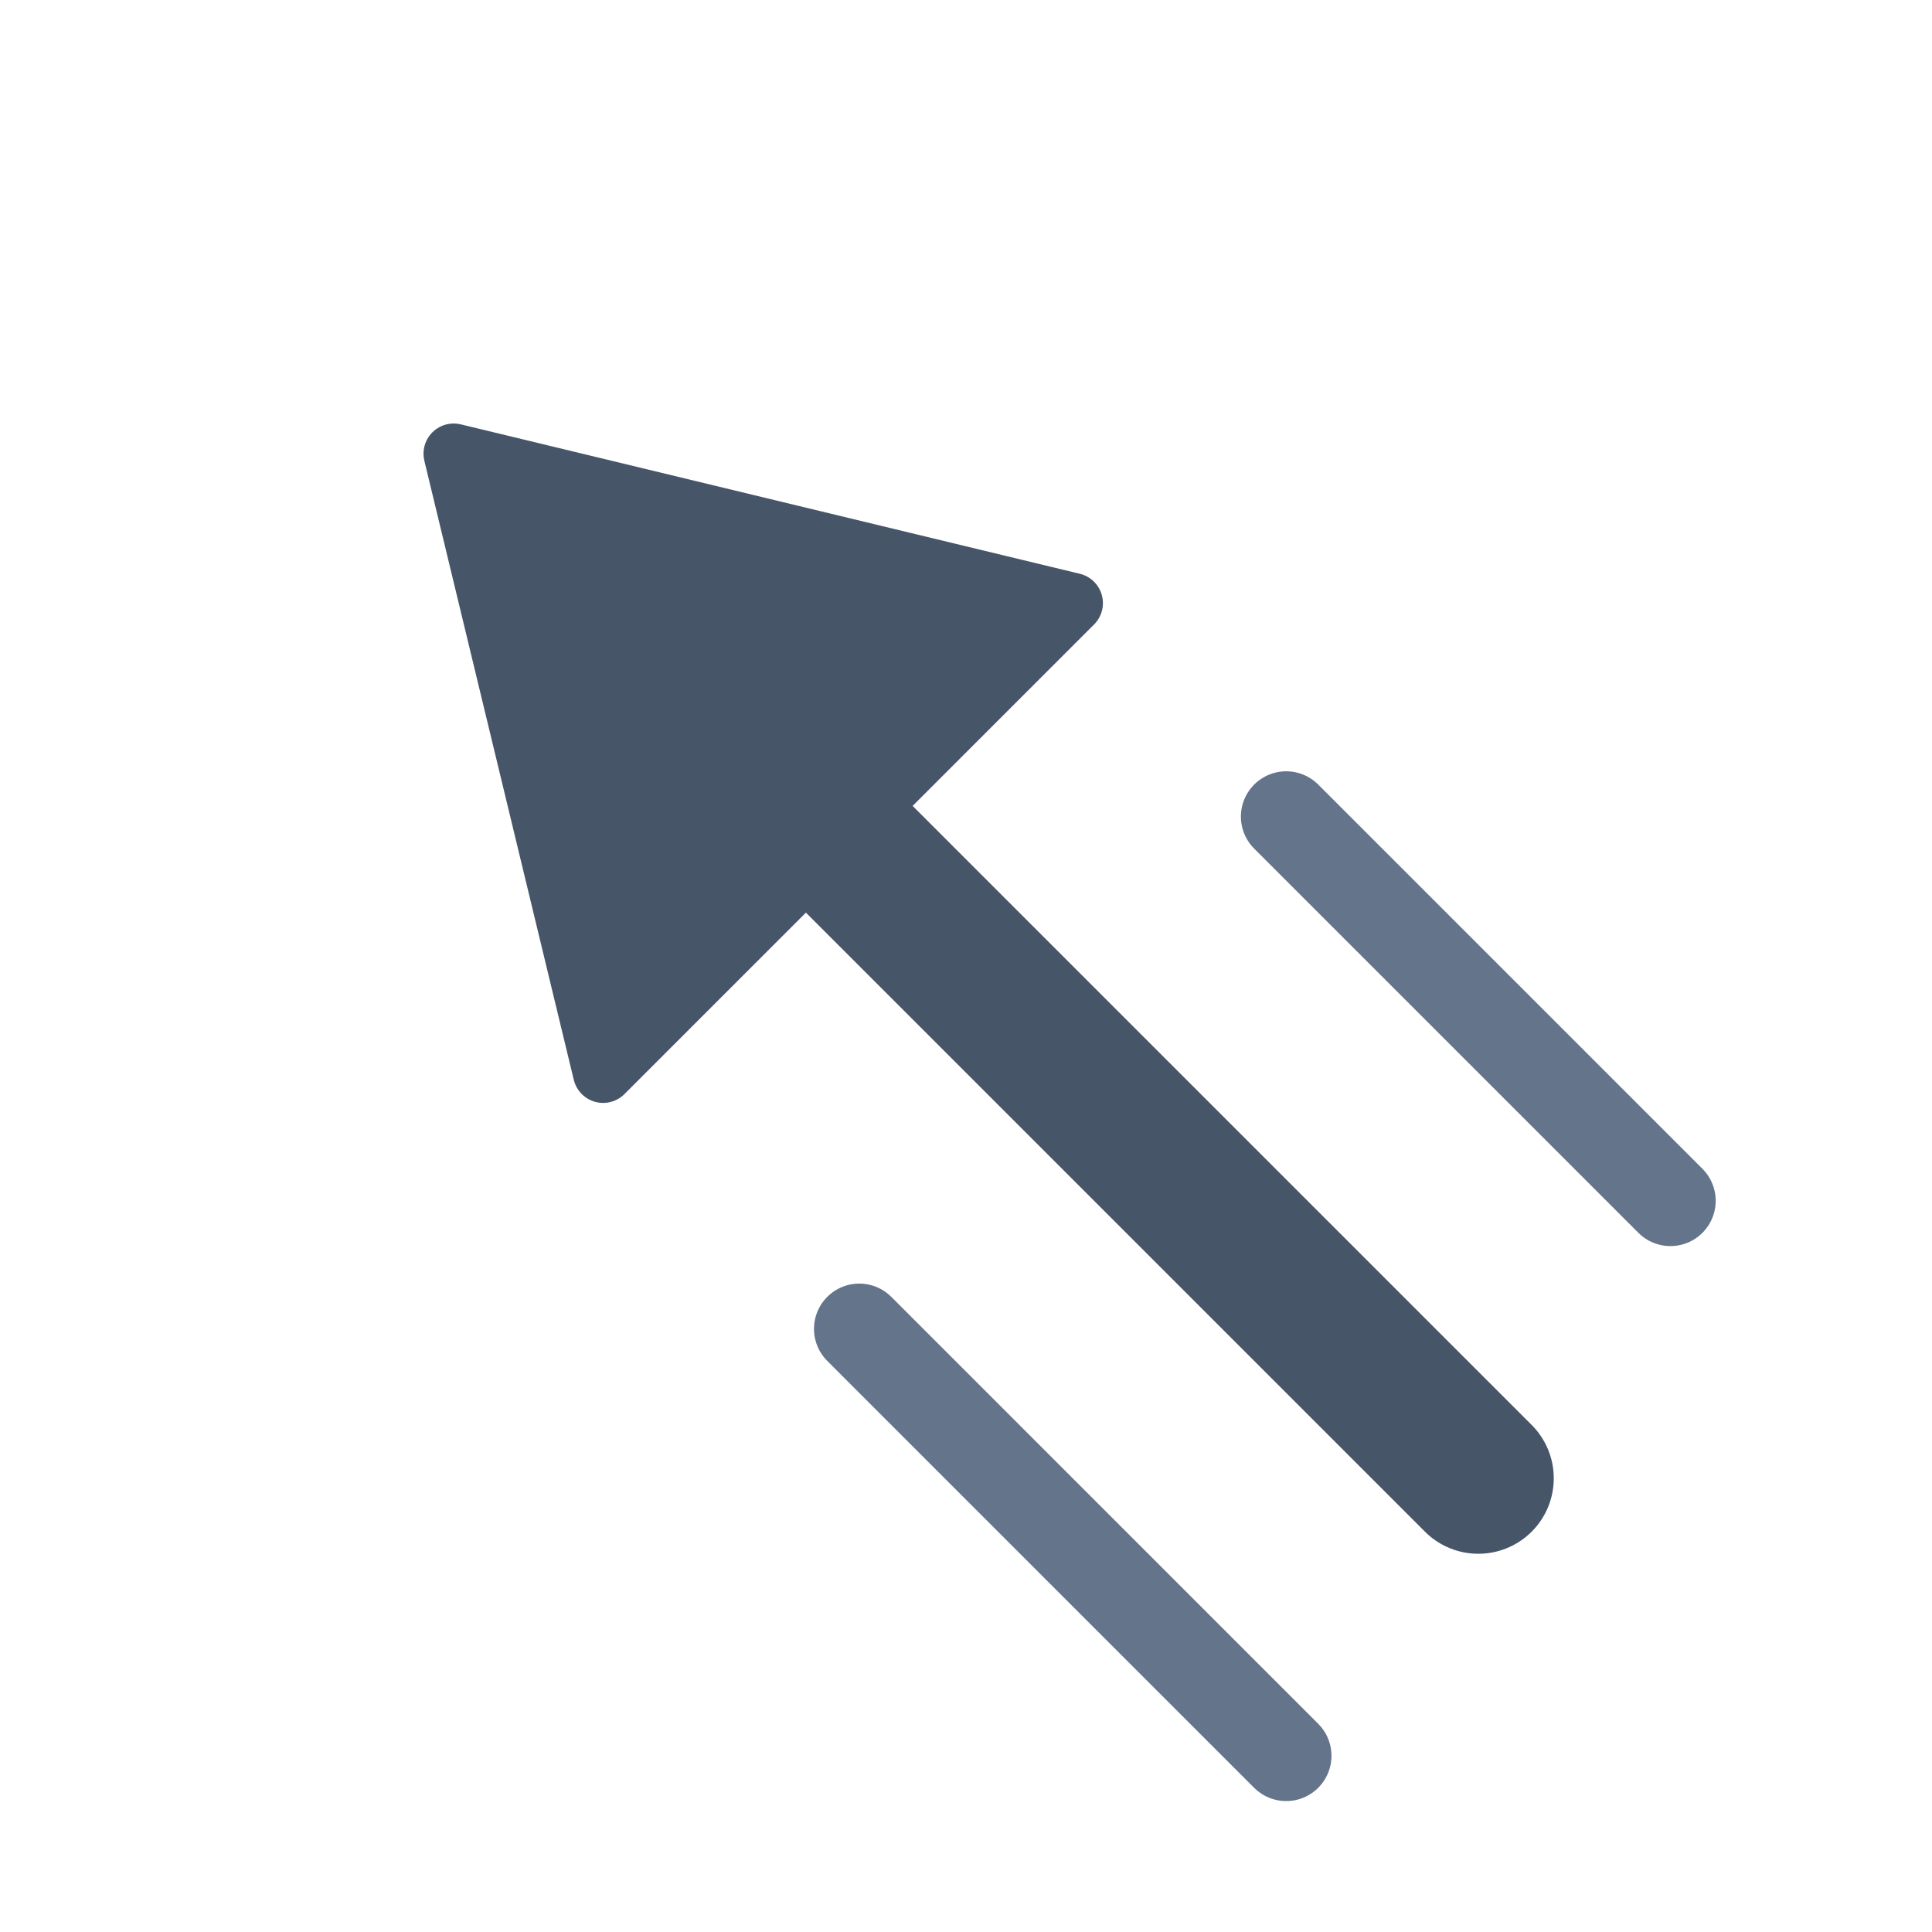
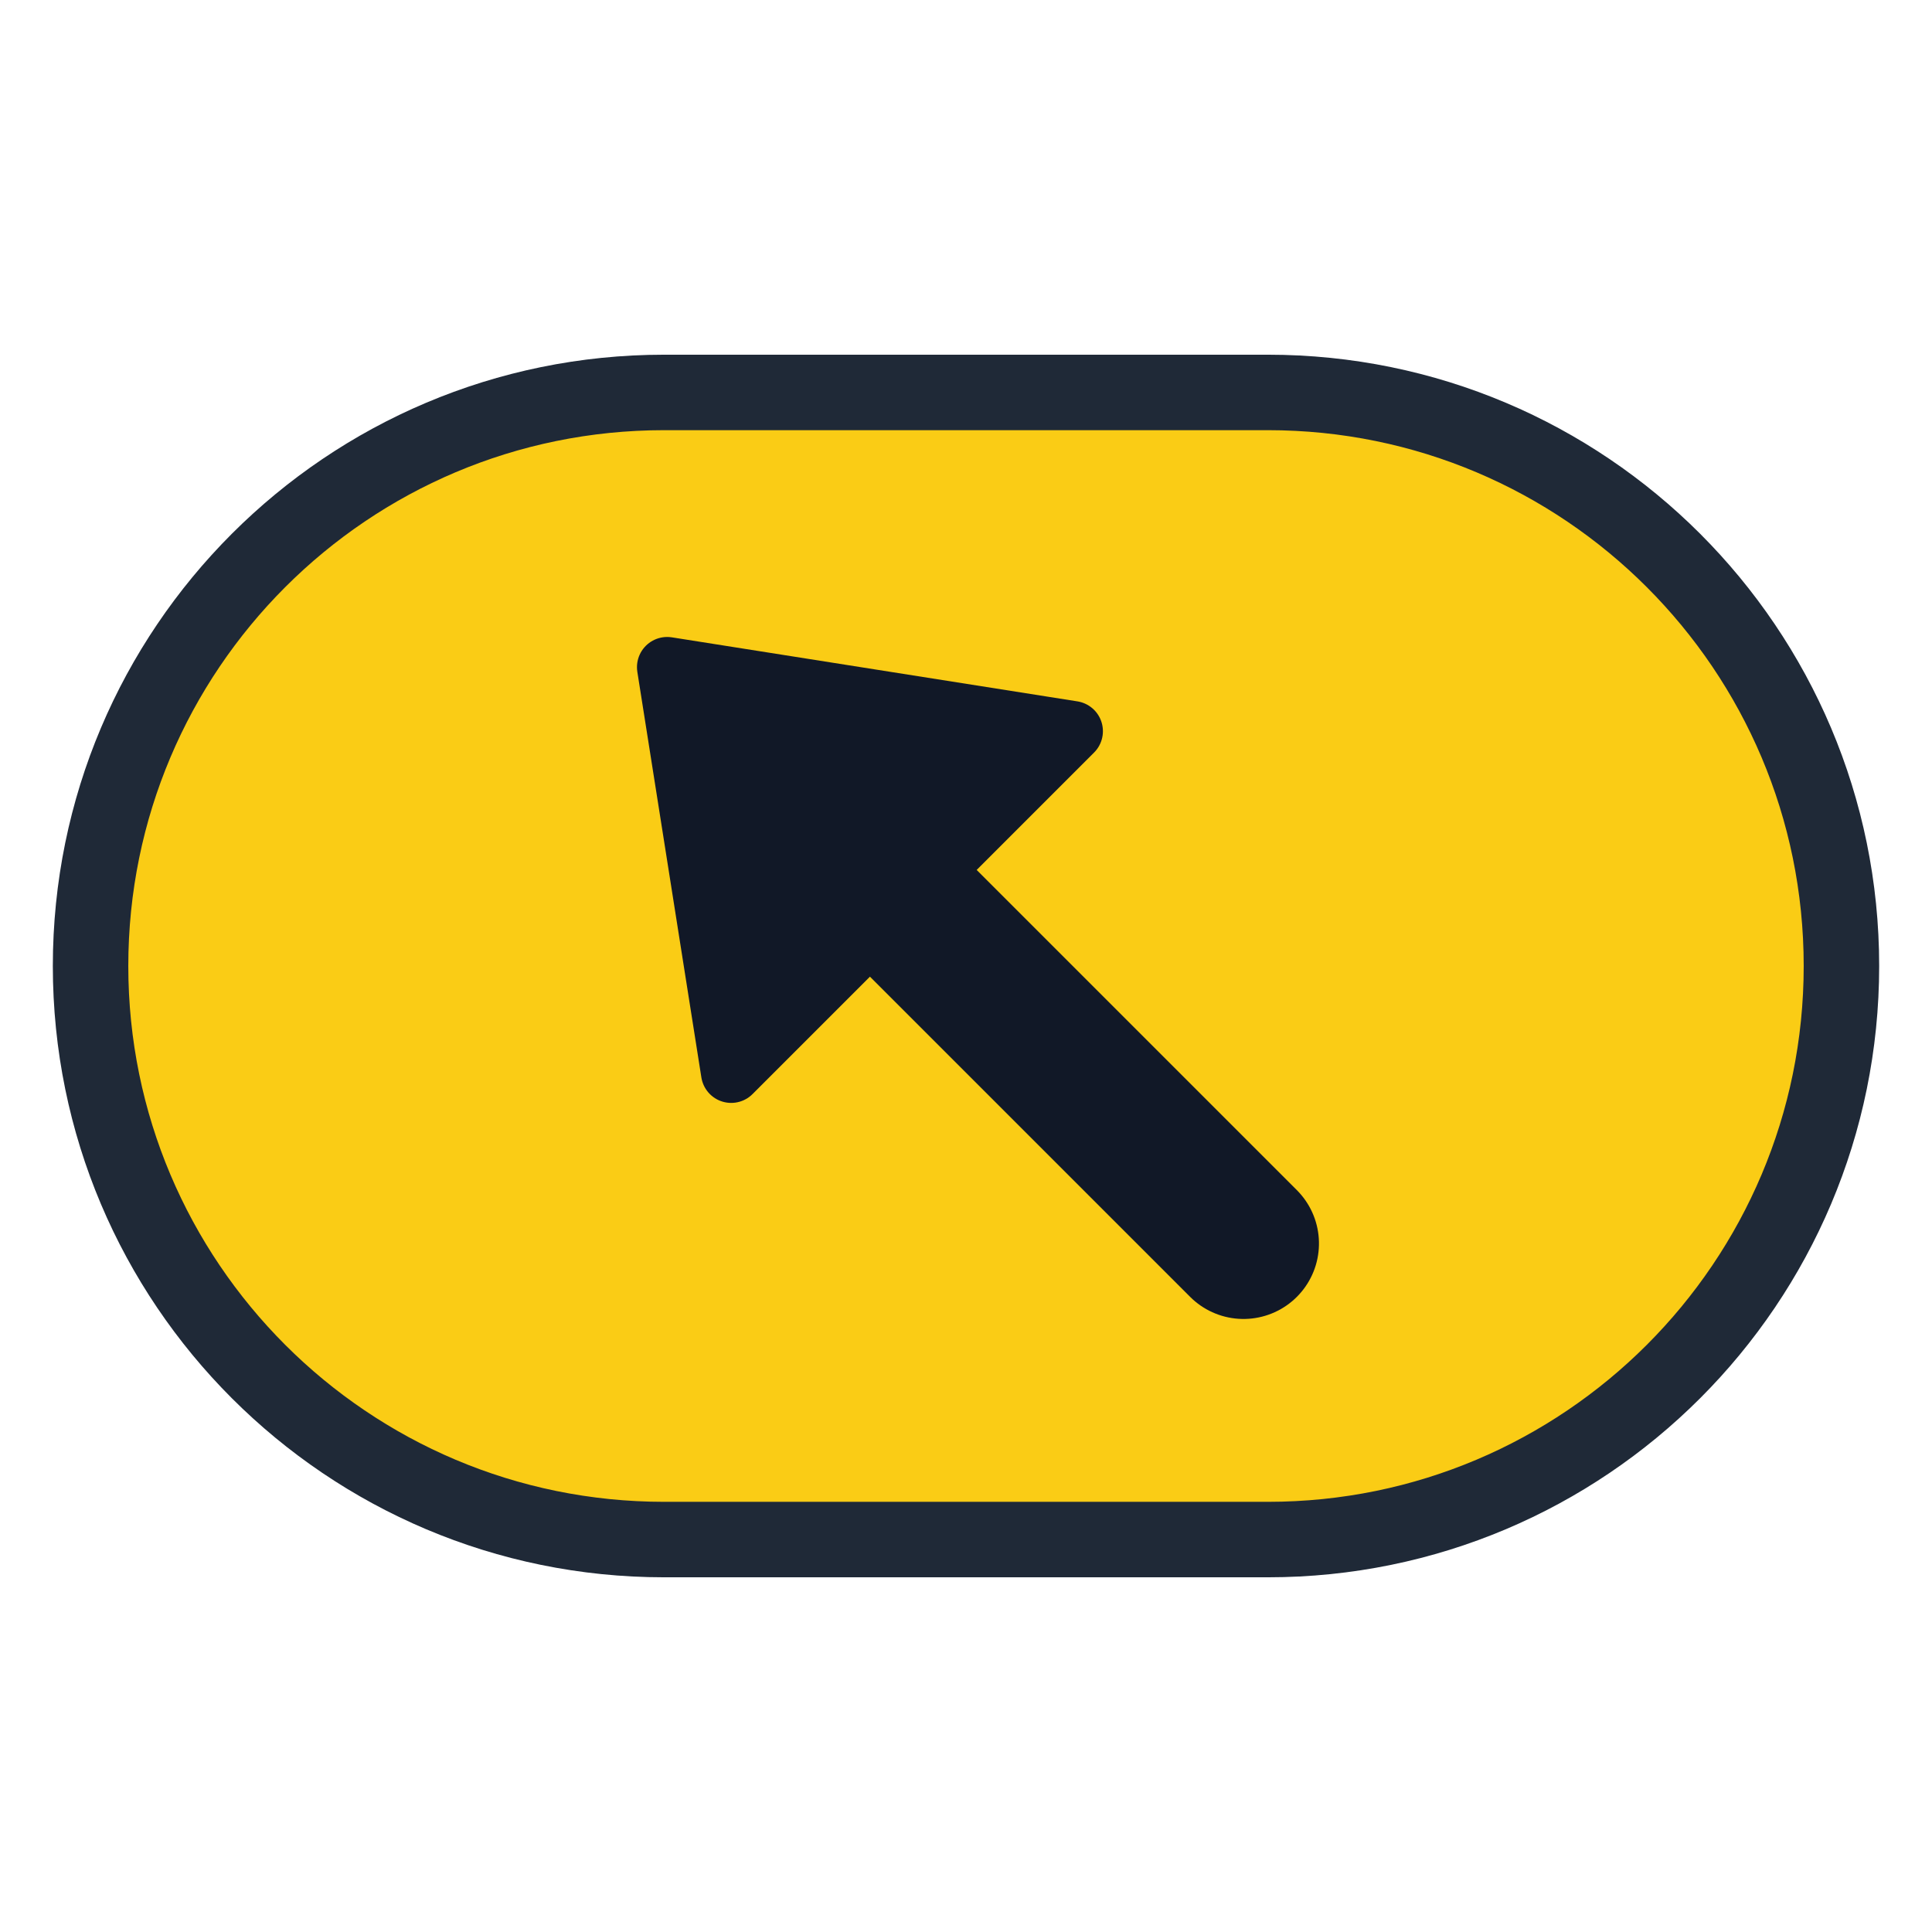
<svg xmlns="http://www.w3.org/2000/svg" viewBox="0 0 64 64" width="64" height="64" role="img" aria-label="Rafales de sud-est">
+   <rect x="3" y="13" width="58" height="38" rx="19" fill="#facc15" stroke="#1f2937" stroke-width="2.5" />
  <g transform="rotate(225 32 32)">
-     <path d="M8 32H42" fill="none" stroke="#475569" stroke-width="5" stroke-linecap="round" />
-     <path d="M38 21L56 32L38 43Z" fill="#475569" stroke="#475569" stroke-width="2" stroke-linejoin="round" />
-     <path d="M6 21H26M10 43H28" fill="none" stroke="#64748b" stroke-width="3" stroke-linecap="round" />
+     <path d="M19 32H38" stroke="#111827" stroke-width="5" stroke-linecap="round" />
+     <path d="M35 24L46 32L35 40Z" fill="#111827" stroke="#111827" stroke-width="2" stroke-linejoin="round" />
  </g>
</svg>
